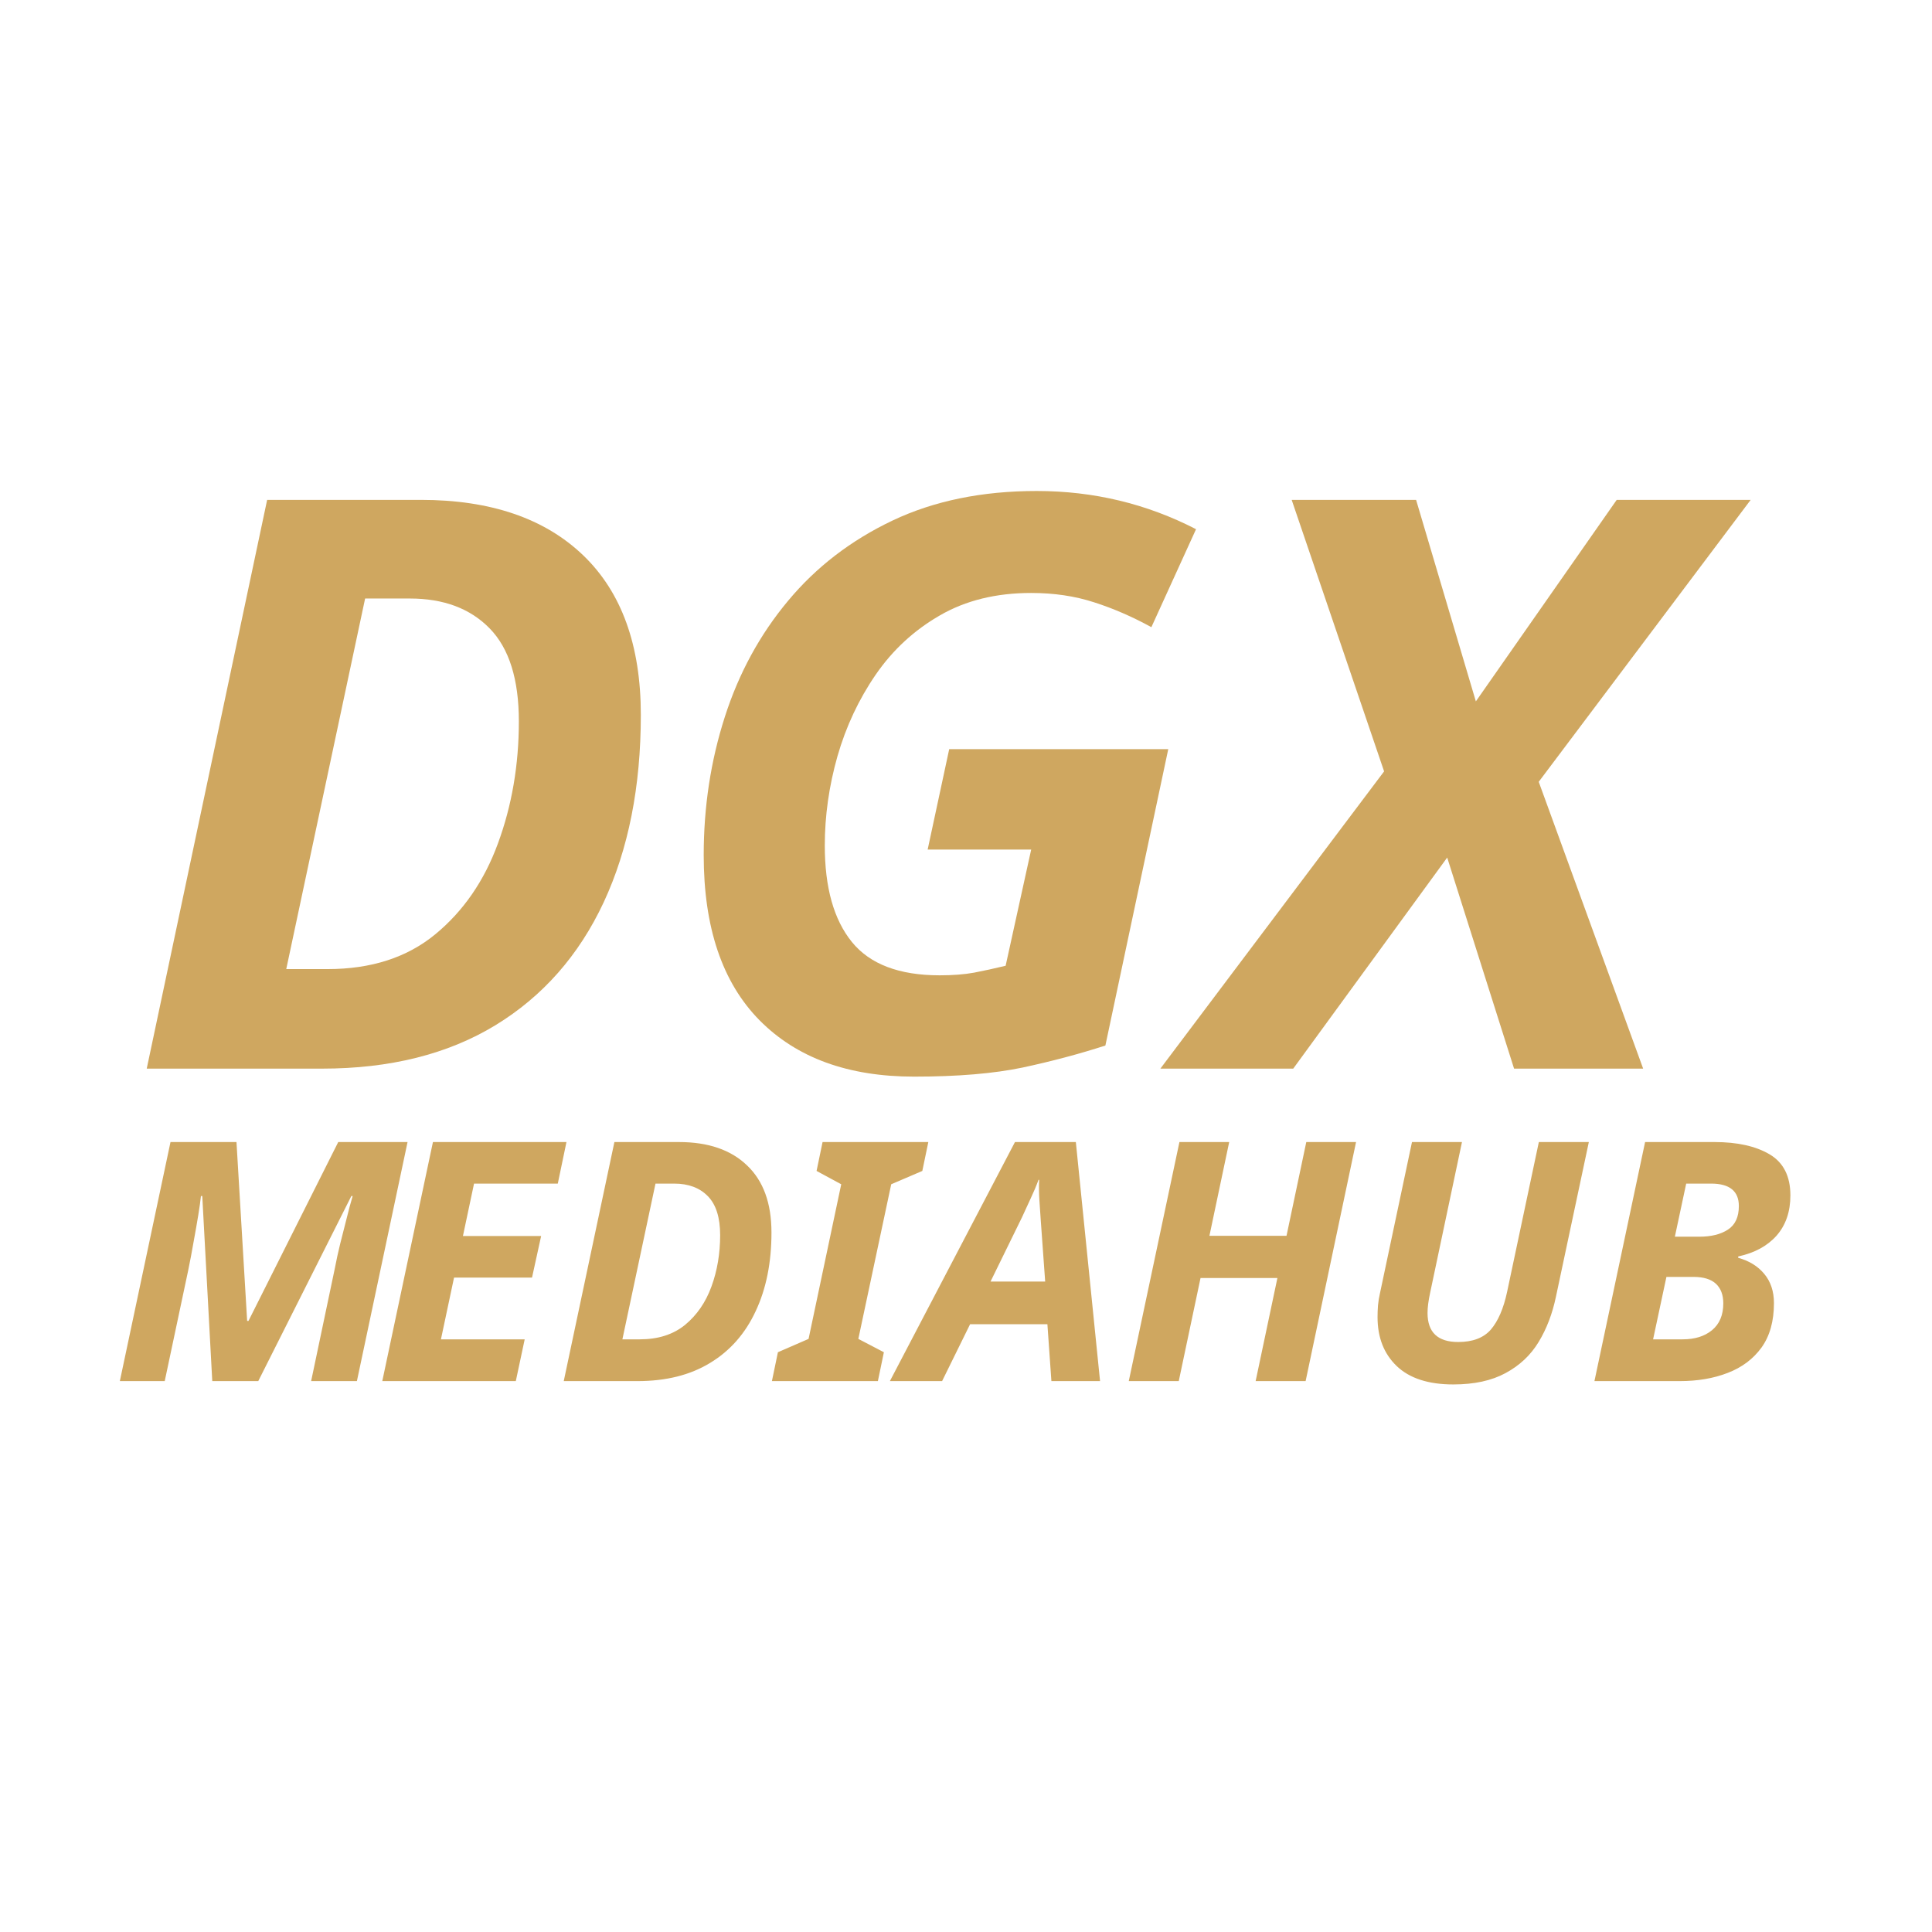
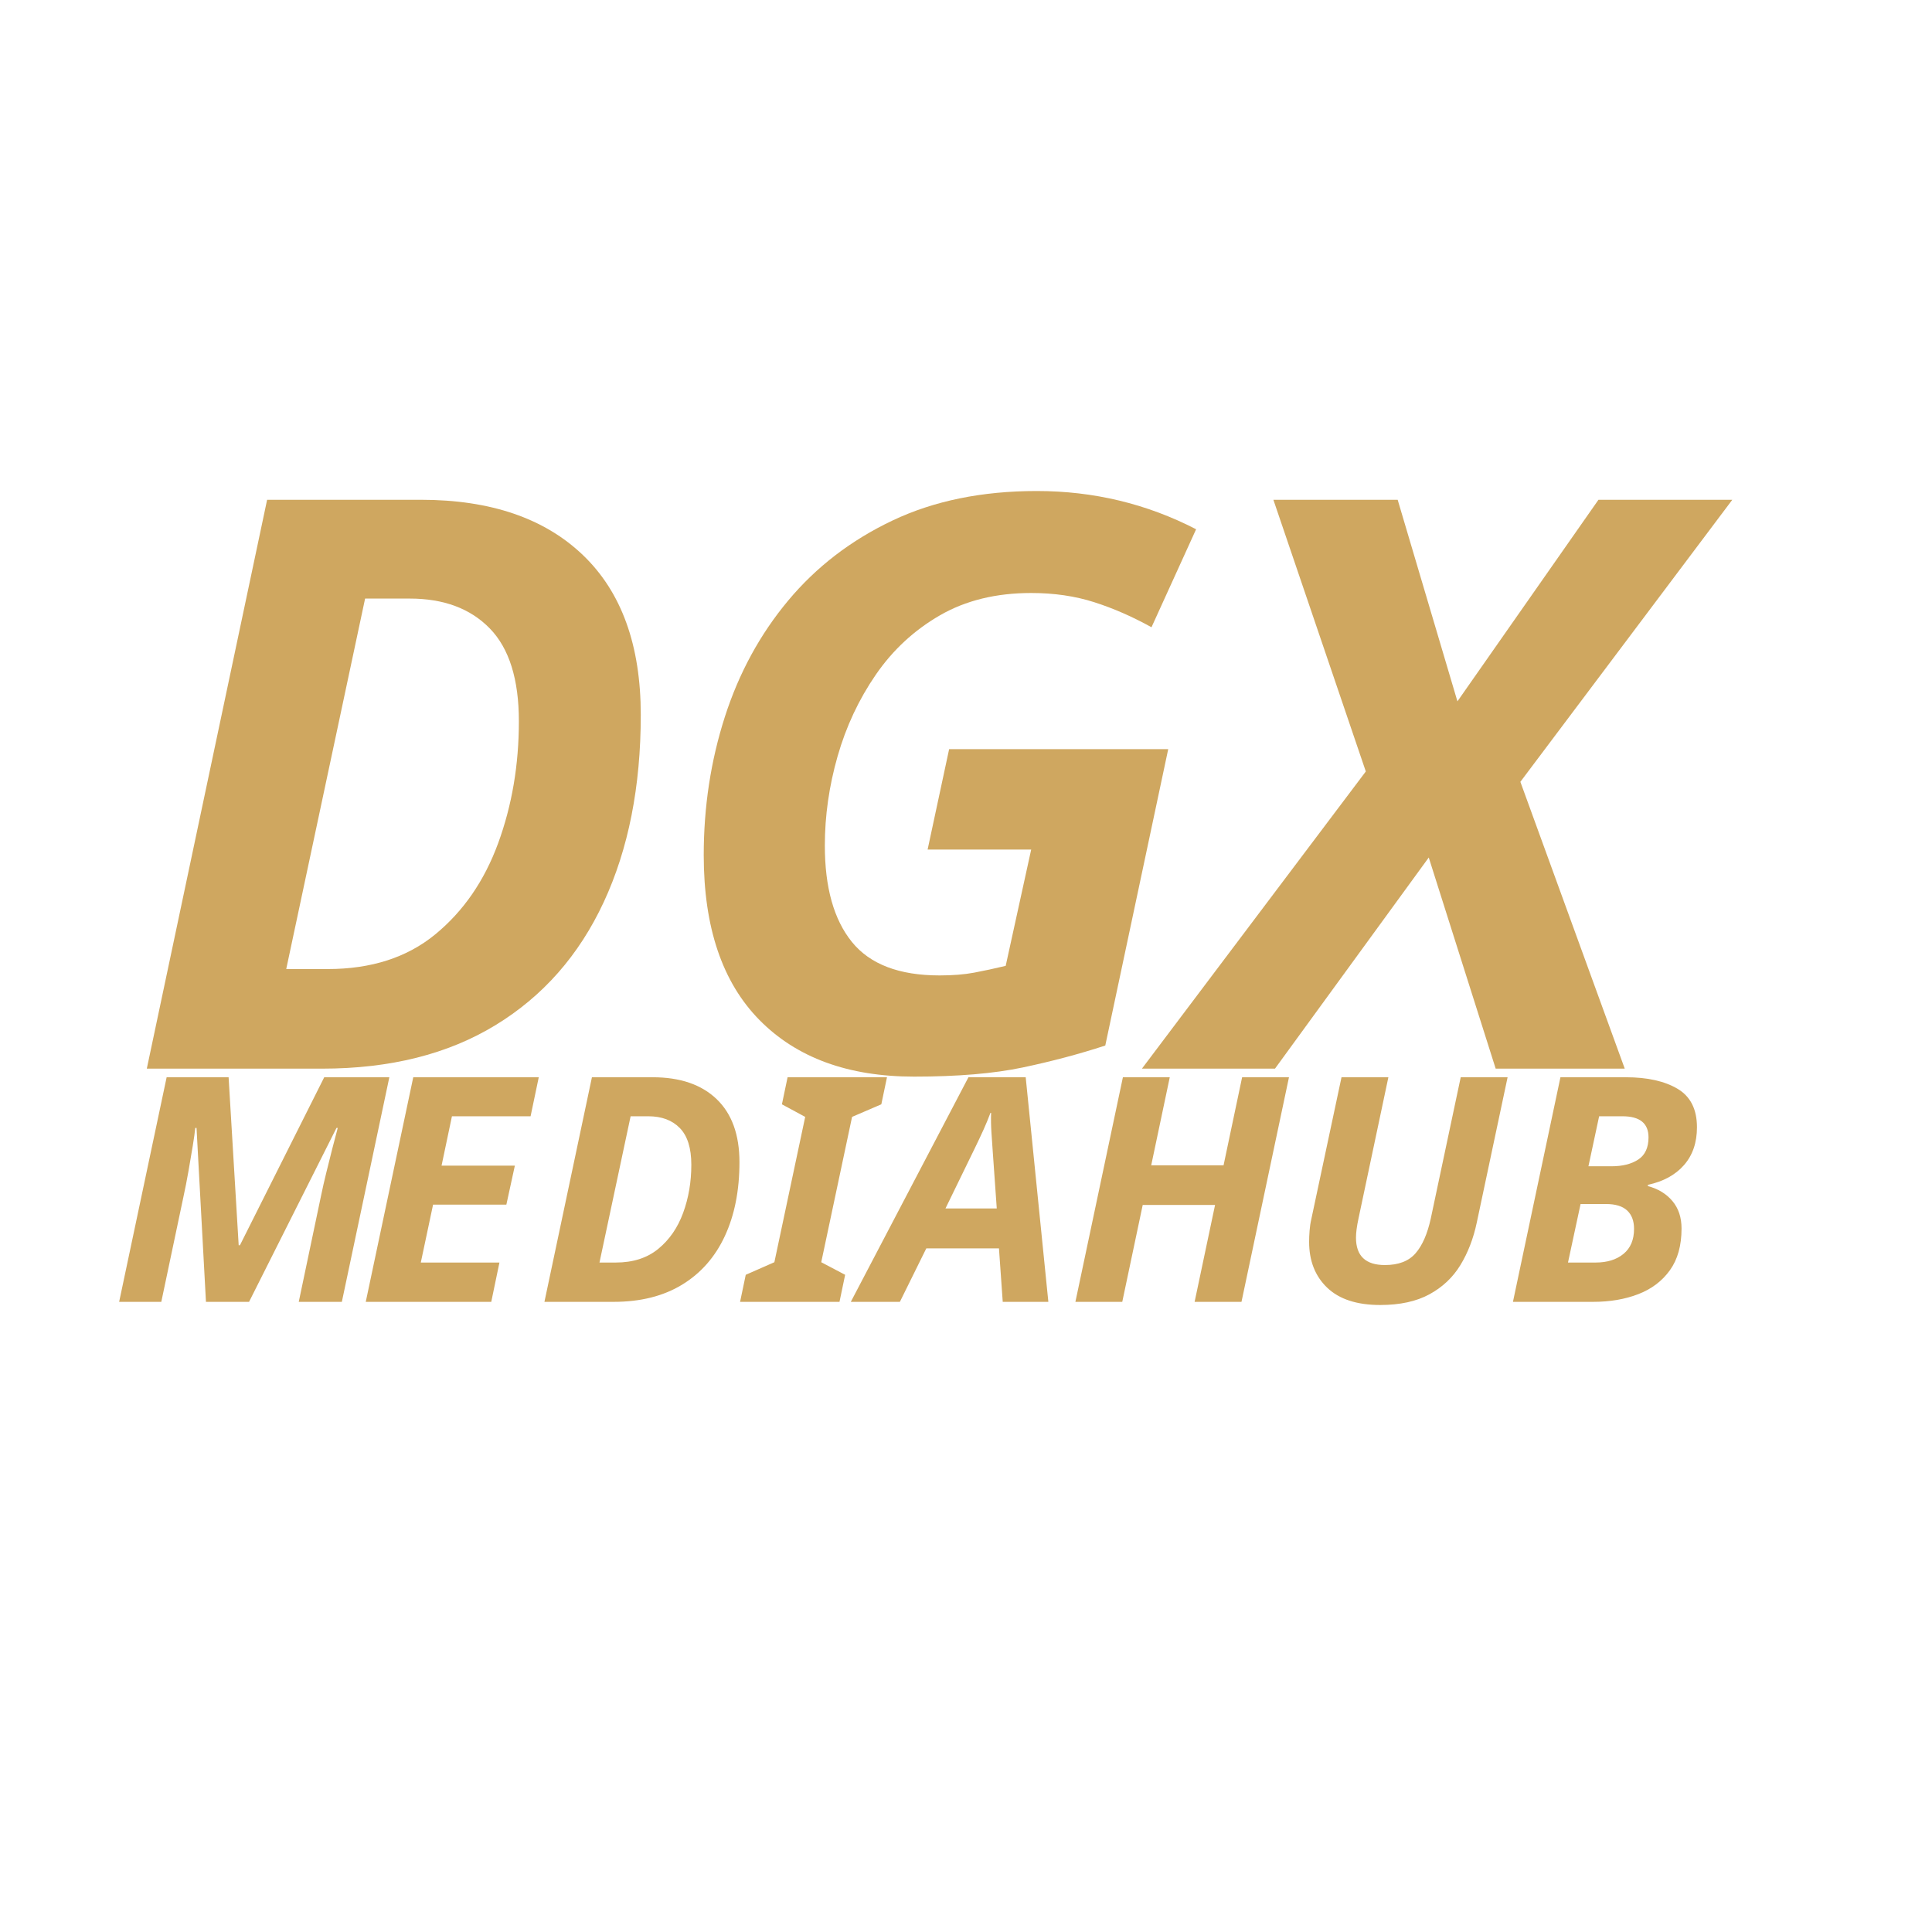
- <svg xmlns="http://www.w3.org/2000/svg" width="100%" height="100%" viewBox="0 0 720 720" version="1.1" xml:space="preserve" style="fill-rule:evenodd;clip-rule:evenodd;stroke-linejoin:round;stroke-miterlimit:2;">
-   <g transform="matrix(5.298949,0,0,5.298949,-4506.058,-6937.01)">
-     <text x="859.236px" y="1384.286px" style="font-family:'Kanit-ExtraBoldItalic', 'Kanit';font-weight:800;font-style:italic;font-size:56.033px;fill:#cfa760;">D<tspan x="896.499px 933.873px " y="1384.286px 1384.286px ">GX</tspan>
-     </text>
-     <g transform="matrix(23.54346,0,0,23.54346,978.6834,1406.259)" />
-     <text x="858.188px" y="1406.259px" style="font-family:'Kanit-BoldItalic', 'Kanit';font-weight:700;font-style:italic;font-size:23.543px;fill:#cfa760;">M<tspan x="876.646px 890.019px 906.052px 912.832px 930.561px 946.994px 963.451px " y="1406.259px 1406.259px 1406.259px 1406.259px 1406.259px 1406.259px 1406.259px ">EDIAHUB</tspan>
-     </text>
+ <svg xmlns="http://www.w3.org/2000/svg" width="100%" height="100%" viewBox="0 0 3000 3000" version="1.1" xml:space="preserve" style="fill-rule:evenodd;clip-rule:evenodd;stroke-linejoin:round;stroke-miterlimit:2;">
+   <g>
+     <g>
+       <text x="195.79px" y="1659.379px" style="font-family:'Kanit-ExtraBoldItalic', 'Kanit';font-weight:800;font-style:italic;font-size:1237.15px;fill:#cfa760;">D</text>
+       <text x="1018.518px" y="1659.379px" style="font-family:'Kanit-ExtraBoldItalic', 'Kanit';font-weight:800;font-style:italic;font-size:1237.15px;fill:#cfa760;">G<tspan x="1843.696px " y="1659.379px ">X</tspan>
+       </text>
+     </g>
+     <g>
+       <text x="172.306px" y="2021.507px" style="font-family:'Kanit-BoldItalic', 'Kanit';font-weight:700;font-style:italic;font-size:488.438px;fill:#cfa760;">M</text>
+       <text x="555.247px" y="2021.507px" style="font-family:'Kanit-BoldItalic', 'Kanit';font-weight:700;font-style:italic;font-size:488.438px;fill:#cfa760;">E<tspan x="832.692px 1165.323px 1305.985px 1673.803px 2014.732px 2356.16px " y="2021.507px 2021.507px 2021.507px 2021.507px 2021.507px 2021.507px ">DIAHUB</tspan>
+       </text>
+     </g>
  </g>
</svg>
